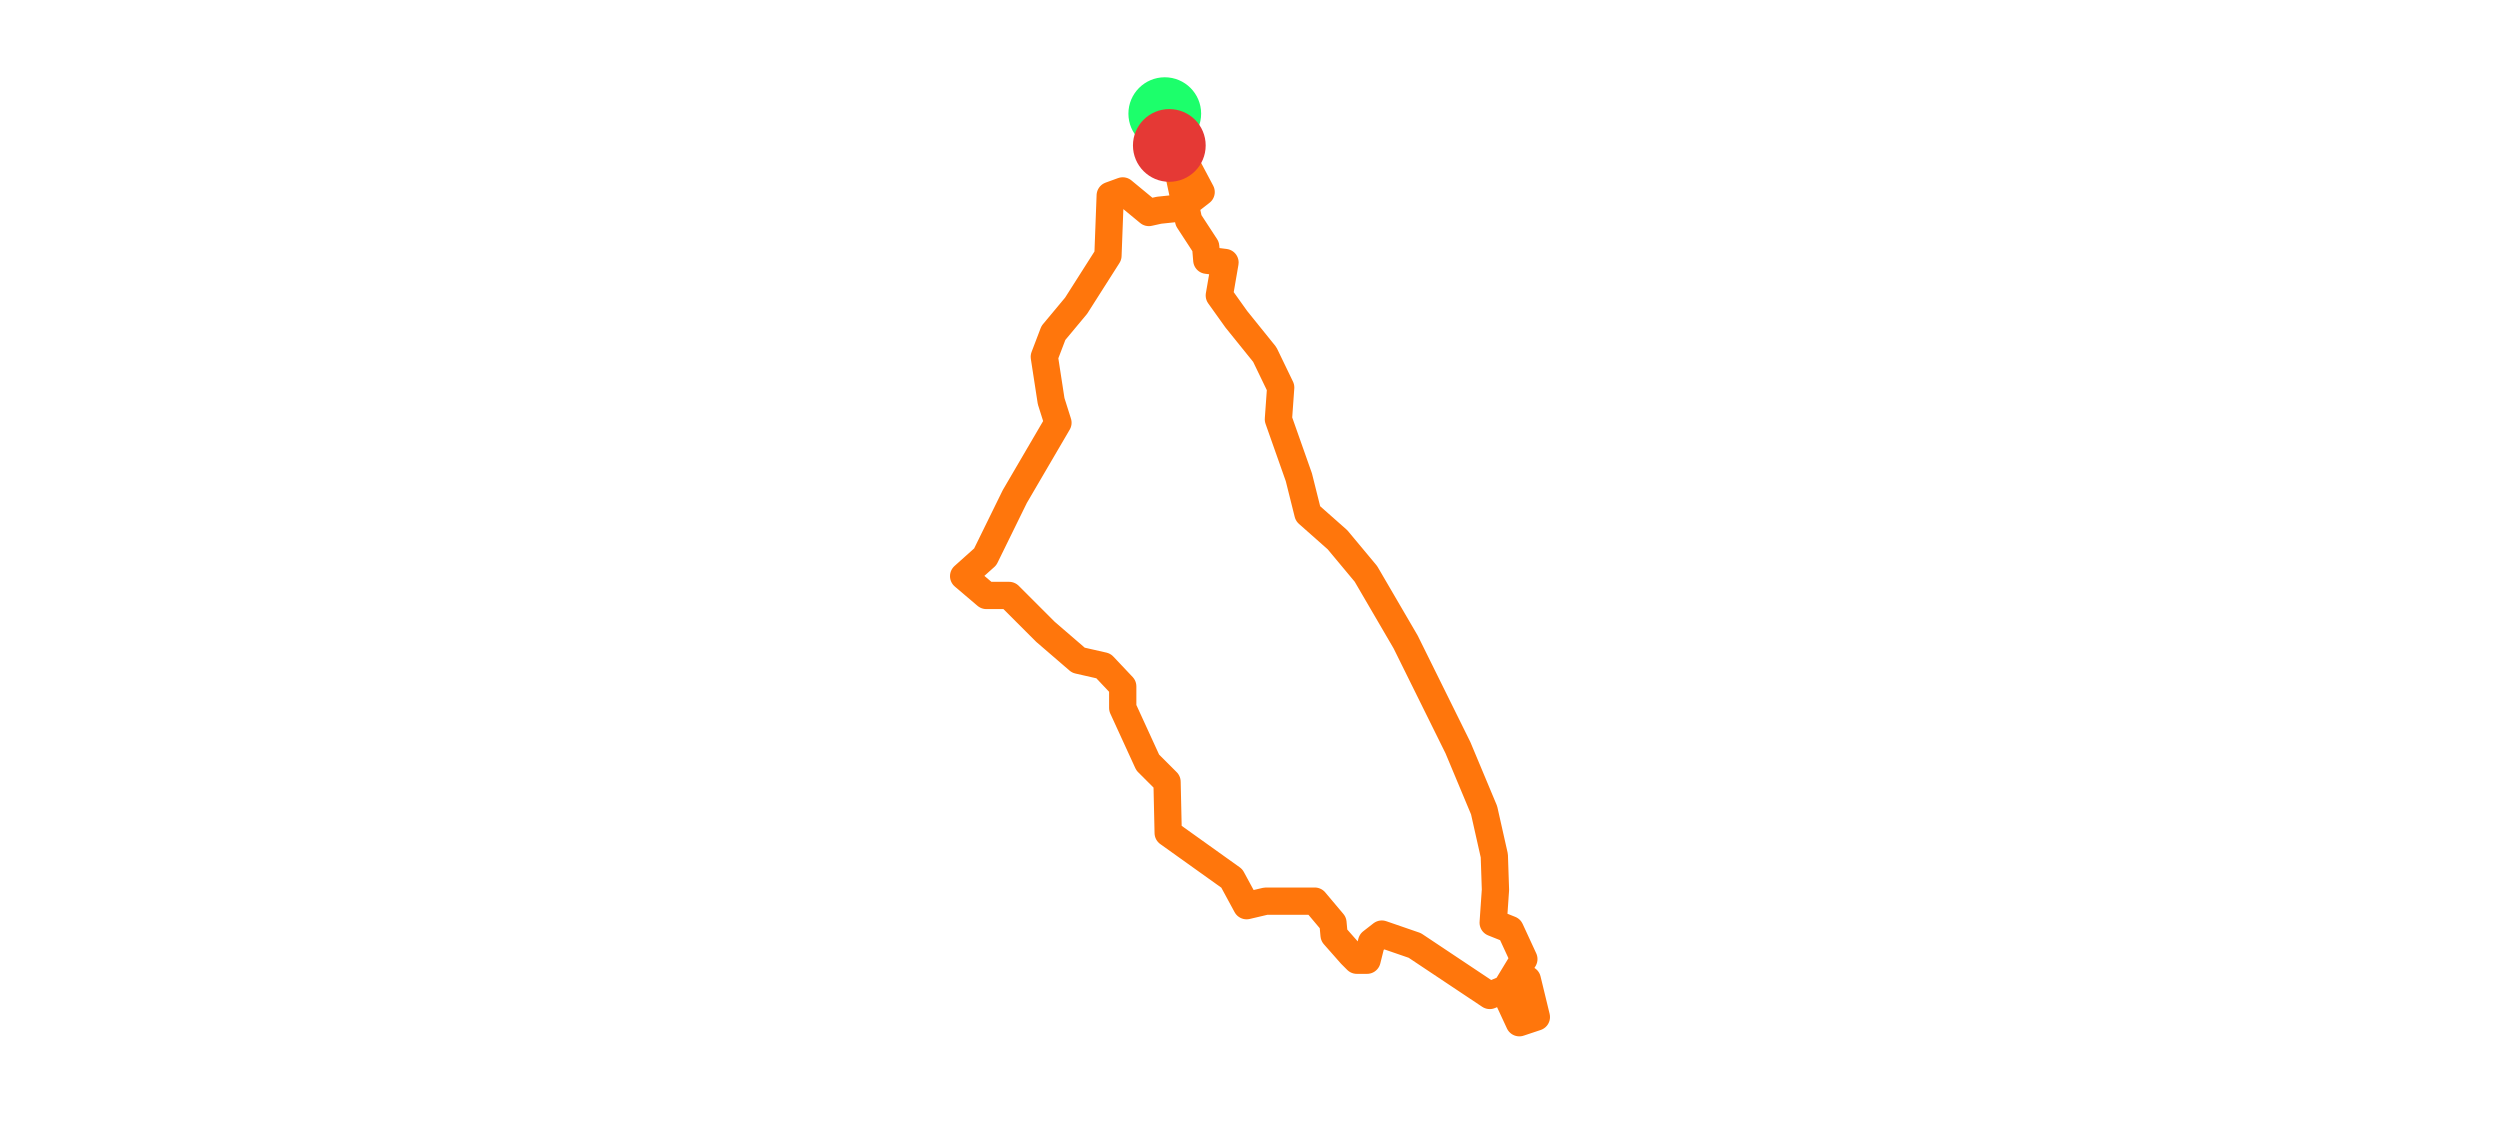
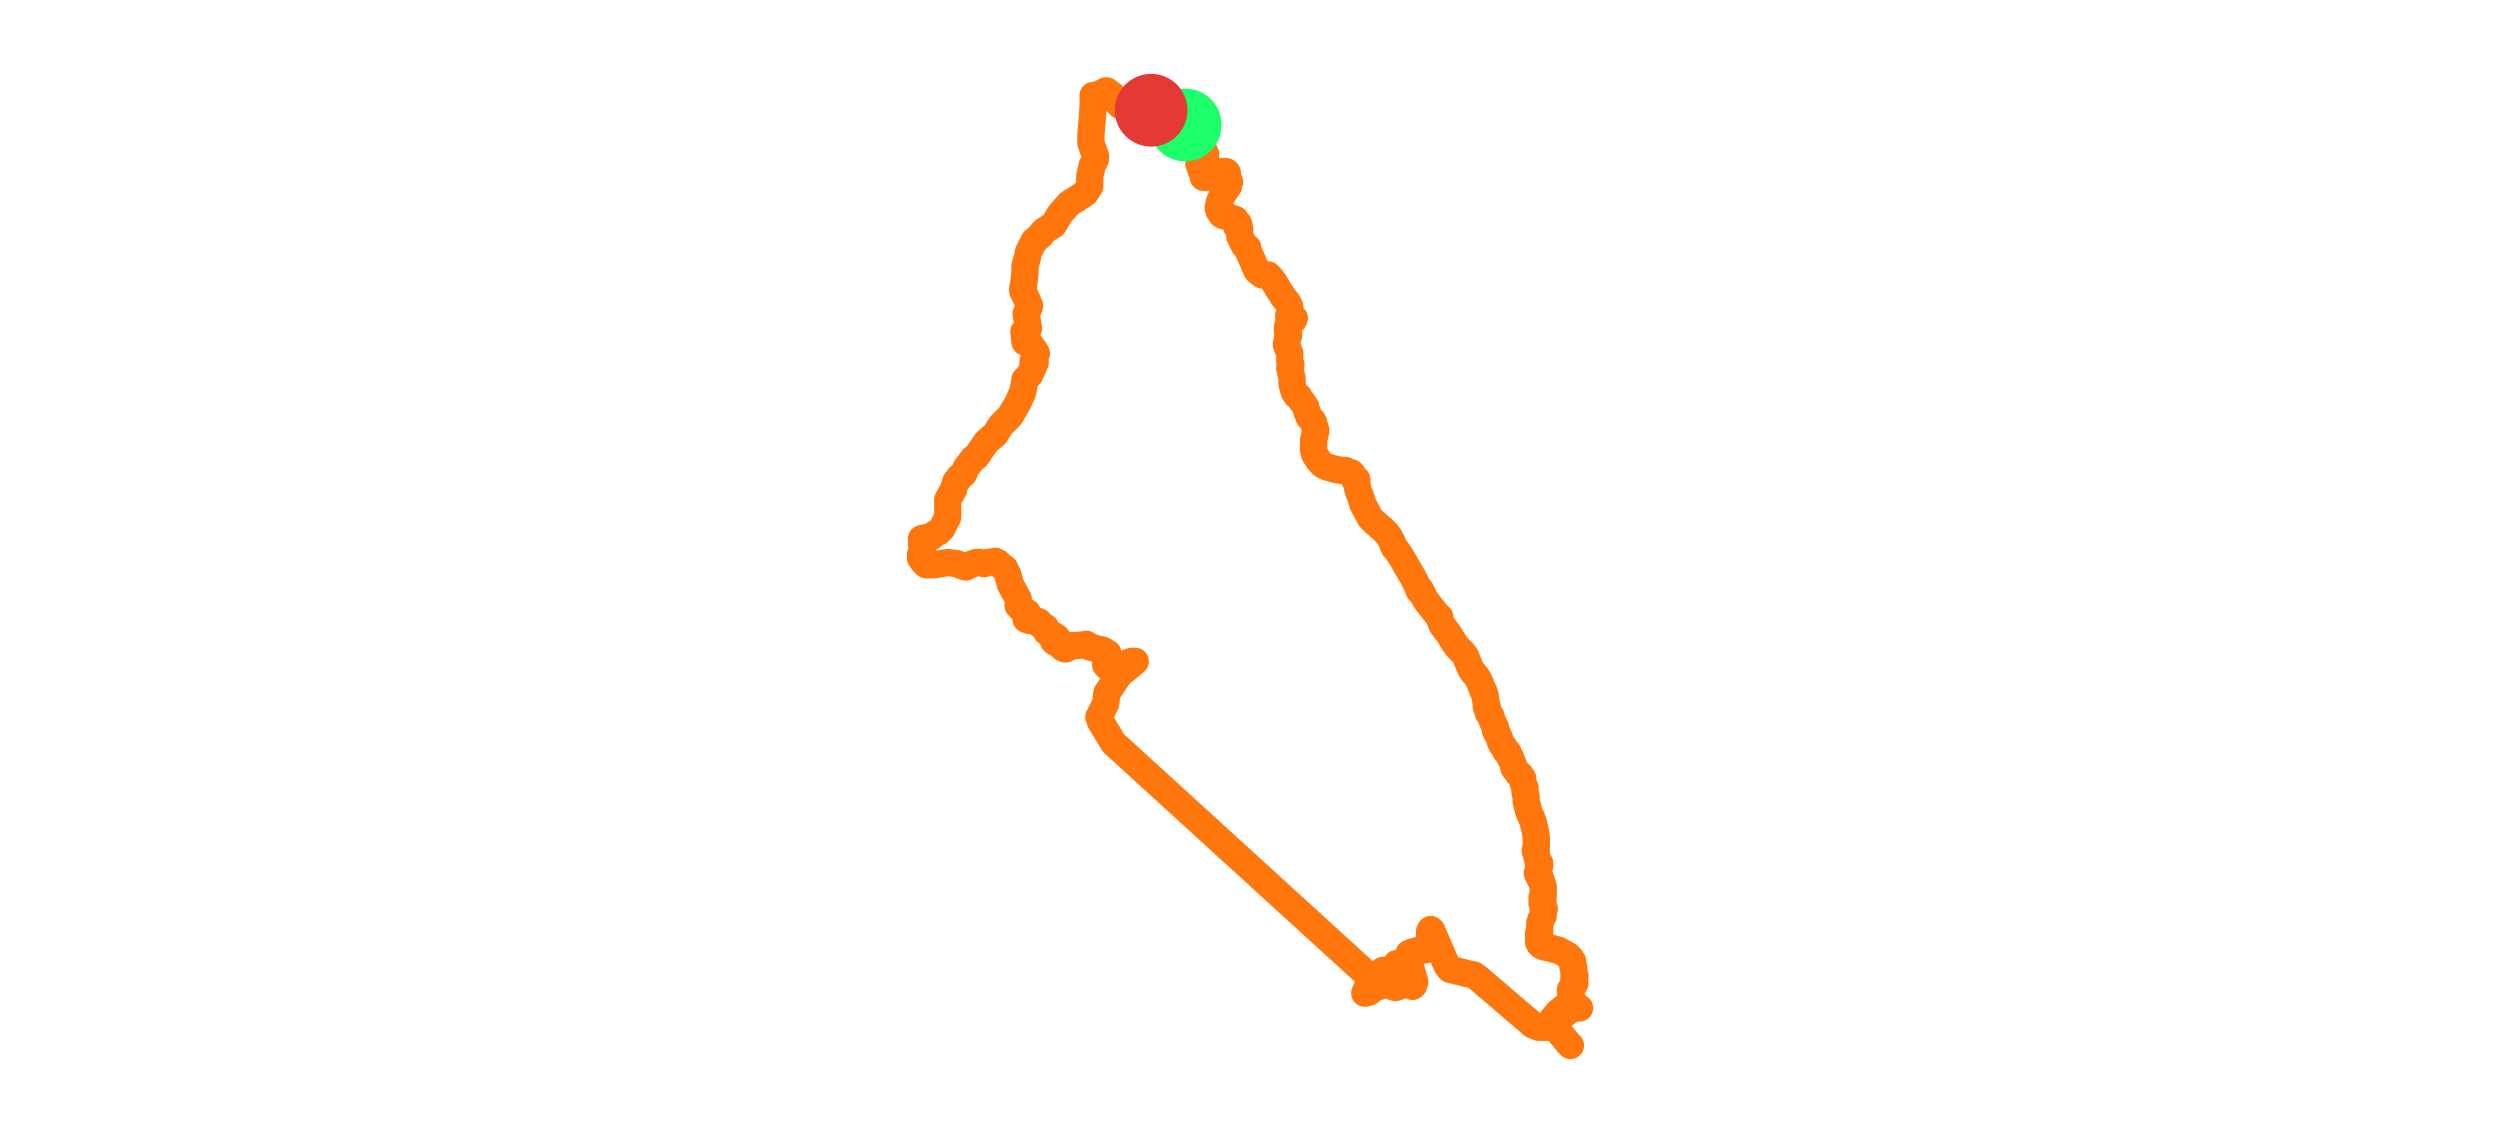
<svg xmlns="http://www.w3.org/2000/svg" width="220" height="100" viewBox="0 0 220 100">
-   <path d="M 102.5 10.0 L 103.3 10.9 L 103.6 14.7 L 104.6 19.4 L 106.1 21.7 L 106.2 22.9 L 107.8 23.1 L 107.3 26.0 L 108.8 28.1 L 111.3 31.2 L 112.7 34.1 L 112.5 36.9 L 114.3 42.0 L 115.1 45.2 L 117.7 47.5 L 120.2 50.5 L 123.7 56.5 L 128.3 65.8 L 130.6 71.3 L 131.5 75.3 L 131.6 78.3 L 131.4 81.2 L 132.9 81.8 L 134.1 84.4 L 132.4 87.2 L 133.7 90.0 L 135.2 89.5 L 134.4 86.2 L 131.1 87.6 L 124.5 83.2 L 121.6 82.2 L 120.7 82.9 L 120.3 84.5 L 119.4 84.5 L 118.9 84.0 L 117.4 82.3 L 117.3 81.2 L 115.7 79.3 L 111.4 79.3 L 109.7 79.7 L 108.4 77.3 L 102.8 73.3 L 102.7 68.8 L 101.0 67.1 L 98.8 62.3 L 98.8 60.4 L 97.1 58.6 L 94.9 58.1 L 92.0 55.6 L 88.8 52.4 L 86.8 52.4 L 84.8 50.7 L 86.7 49.0 L 89.3 43.7 L 93.1 37.2 L 92.5 35.3 L 91.9 31.4 L 92.7 29.3 L 94.7 26.9 L 97.5 22.5 L 97.7 17.2 L 98.8 16.8 L 101.1 18.7 L 102.0 18.5 L 103.9 18.3 L 105.7 16.9 L 103.1 12.0 L 103.0 10.9 L 103.1 10.7 L 102.8 10.8 L 102.9 12.8" fill="none" stroke="#ff6f00" stroke-width="2.4" stroke-linecap="round" stroke-linejoin="round" opacity="0.95" />
-   <circle cx="102.5" cy="10.0" r="3.2" fill="#1cff6b" />
-   <circle cx="102.9" cy="12.8" r="3.2" fill="#e53935" />
+   <path d="M 104.3 11.0 L 105.3 11.9 L 105.5 12.1 L 106.1 13.6 L 106.0 13.9 L 105.5 14.4 L 105.7 15.0 L 105.8 15.0 L 106.1 15.1 L 106.2 15.2 L 106.1 15.2 L 105.9 15.5 L 105.9 15.6 L 106.2 15.6 L 106.6 15.5 L 107.1 15.4 L 107.5 15.1 L 107.7 15.1 L 107.9 15.1 L 108.0 15.2 L 108.0 15.4 L 108.2 16.0 L 108.1 16.2 L 108.1 16.4 L 107.6 17.1 L 107.3 17.8 L 107.2 18.3 L 107.3 18.6 L 107.5 18.9 L 107.7 19.0 L 107.9 19.0 L 108.6 19.3 L 108.7 19.3 L 108.8 19.5 L 108.8 19.7 L 108.8 19.9 L 108.8 19.7 L 108.8 19.5 L 108.9 19.6 L 109.0 19.7 L 109.1 20.2 L 109.1 20.5 L 109.1 20.6 L 109.1 20.8 L 109.5 21.6 L 109.8 21.8 L 109.8 22.0 L 110.3 23.1 L 110.5 23.6 L 110.6 23.8 L 110.7 23.9 L 111.1 24.2 L 111.4 24.2 L 111.6 24.2 L 111.8 24.4 L 112.1 24.8 L 112.4 25.3 L 112.9 26.1 L 113.3 26.6 L 113.5 27.0 L 113.5 27.2 L 113.5 27.5 L 113.4 27.8 L 113.9 28.0 L 113.8 28.2 L 113.7 28.2 L 113.6 28.3 L 113.5 28.5 L 113.4 28.5 L 113.3 28.8 L 113.3 29.1 L 113.3 29.2 L 113.4 29.4 L 113.4 29.5 L 113.3 29.8 L 113.2 30.3 L 113.2 30.3 L 113.5 31.1 L 113.5 31.4 L 113.5 31.8 L 113.6 32.1 L 113.5 32.4 L 113.7 33.3 L 113.7 33.5 L 113.7 33.7 L 113.7 33.8 L 113.8 34.2 L 113.9 34.5 L 114.1 34.8 L 114.3 34.9 L 114.4 35.1 L 114.7 35.5 L 114.9 35.8 L 115.0 36.2 L 115.2 36.7 L 115.5 37.0 L 115.6 37.2 L 115.7 37.6 L 115.8 37.9 L 115.7 38.3 L 115.6 38.7 L 115.6 39.0 L 115.6 39.6 L 115.7 40.0 L 116.1 40.6 L 116.4 40.9 L 116.8 41.1 L 117.5 41.3 L 118.1 41.4 L 118.3 41.4 L 118.4 41.4 L 118.7 41.6 L 118.9 41.6 L 119.0 41.7 L 119.1 41.9 L 119.2 42.2 L 119.3 42.2 L 119.4 42.2 L 119.4 42.6 L 119.5 43.1 L 119.8 43.9 L 119.9 44.3 L 120.6 45.6 L 121.0 46.0 L 121.7 46.6 L 122.1 47.0 L 122.3 47.3 L 122.5 47.7 L 122.7 48.2 L 122.9 48.4 L 123.3 49.0 L 124.4 50.9 L 124.6 51.3 L 124.9 52.0 L 125.0 51.9 L 125.4 52.7 L 125.6 53.0 L 126.0 53.5 L 126.3 53.9 L 126.5 54.1 L 126.7 54.3 L 126.7 54.5 L 126.9 55.0 L 127.5 55.8 L 127.8 56.3 L 128.2 56.9 L 128.5 57.2 L 128.8 57.5 L 129.0 57.8 L 129.1 58.1 L 129.4 58.8 L 129.5 59.0 L 130.0 59.6 L 130.3 60.2 L 130.3 60.2 L 130.3 60.3 L 130.4 60.5 L 130.5 60.7 L 130.5 60.8 L 130.6 60.9 L 130.6 61.0 L 130.7 61.2 L 130.7 61.4 L 130.8 61.9 L 130.8 62.2 L 130.9 62.3 L 130.9 62.5 L 131.0 62.7 L 131.0 62.8 L 131.1 62.9 L 131.2 63.0 L 131.3 63.4 L 131.4 63.6 L 131.5 63.8 L 131.6 64.0 L 131.6 64.3 L 131.7 64.5 L 131.8 64.6 L 132.0 65.1 L 132.0 65.2 L 132.2 65.6 L 132.4 65.8 L 132.5 66.1 L 132.7 66.2 L 132.8 66.5 L 132.9 66.6 L 132.9 66.7 L 133.1 67.1 L 133.2 67.4 L 133.2 67.5 L 133.3 67.7 L 133.5 67.9 L 133.6 68.1 L 133.8 68.2 L 133.9 68.4 L 134.0 68.5 L 134.0 68.7 L 134.1 69.1 L 134.2 69.3 L 134.2 69.4 L 134.2 69.5 L 134.2 69.7 L 134.3 70.1 L 134.3 70.5 L 134.4 70.9 L 134.5 71.3 L 134.6 71.6 L 134.8 72.0 L 134.9 72.3 L 135.1 73.1 L 135.2 73.8 L 135.2 74.4 L 135.1 74.9 L 135.2 75.0 L 135.2 75.2 L 135.3 75.6 L 135.5 76.0 L 135.5 76.1 L 135.5 76.2 L 135.4 76.2 L 135.4 76.4 L 135.4 76.5 L 135.4 76.6 L 135.4 76.7 L 135.3 76.8 L 135.3 76.9 L 135.5 77.1 L 135.5 77.3 L 135.6 77.4 L 135.6 77.5 L 135.7 77.7 L 135.8 78.0 L 135.8 78.2 L 135.8 78.4 L 135.8 78.5 L 135.8 78.7 L 135.8 78.8 L 135.8 78.9 L 135.7 79.0 L 135.7 79.1 L 135.7 79.2 L 135.7 79.3 L 135.7 79.5 L 135.8 79.6 L 135.8 79.7 L 135.8 79.8 L 135.8 80.0 L 135.9 80.0 L 135.8 80.1 L 135.8 80.2 L 135.8 80.3 L 135.8 80.6 L 135.6 80.9 L 135.6 81.0 L 135.5 81.2 L 135.5 81.4 L 135.5 81.5 L 135.5 81.6 L 135.5 81.7 L 135.5 81.9 L 135.5 82.0 L 135.4 82.1 L 135.4 82.4 L 135.4 82.6 L 135.4 82.7 L 135.4 82.9 L 135.5 83.1 L 135.6 83.2 L 135.8 83.3 L 136.2 83.4 L 136.4 83.4 L 136.6 83.5 L 137.1 83.6 L 137.3 83.7 L 138.0 84.1 L 138.2 84.3 L 138.3 84.5 L 138.4 84.6 L 138.4 85.0 L 138.5 85.2 L 138.5 85.3 L 138.5 85.6 L 138.6 85.9 L 138.5 86.0 L 138.6 86.5 L 138.5 86.7 L 138.4 86.9 L 138.3 86.9 L 138.2 87.1 L 138.2 87.3 L 138.3 87.8 L 138.4 88.0 L 138.1 88.3 L 137.6 88.7 L 137.1 89.1 L 136.6 89.7 L 136.4 90.1 L 136.4 90.1 L 136.6 90.2 L 136.7 90.2 L 138.0 91.8 L 138.2 92.0 L 138.0 91.8 L 136.7 90.2 L 137.5 89.4 L 138.1 88.9 L 138.7 88.7 L 138.8 88.6 L 139.0 88.7 L 138.8 88.6 L 138.7 88.7 L 138.1 88.9 L 137.5 89.4 L 136.7 90.2 L 136.6 90.2 L 136.4 90.1 L 136.4 90.4 L 136.1 90.4 L 135.9 90.4 L 135.4 90.4 L 134.9 90.2 L 130.0 86.0 L 129.7 85.8 L 129.2 85.7 L 128.4 85.5 L 127.6 85.3 L 127.5 85.2 L 127.3 84.9 L 126.0 81.9 L 125.9 81.8 L 125.8 82.0 L 125.8 82.2 L 126.0 82.8 L 126.0 83.1 L 125.9 83.4 L 125.6 83.5 L 125.4 83.6 L 124.9 83.6 L 124.6 83.7 L 124.2 83.8 L 124.0 83.9 L 124.0 84.0 L 124.1 85.0 L 124.5 86.4 L 124.4 86.7 L 124.3 86.8 L 124.1 86.7 L 123.9 86.2 L 123.5 85.7 L 123.1 85.2 L 123.0 84.8 L 122.9 84.8 L 122.8 85.0 L 122.9 85.9 L 123.1 86.3 L 123.1 86.8 L 122.8 86.9 L 122.5 86.8 L 122.3 86.6 L 122.1 86.1 L 122.1 85.5 L 122.0 85.4 L 121.7 85.4 L 121.6 85.6 L 121.5 86.2 L 121.5 86.6 L 121.4 86.8 L 121.1 86.9 L 120.9 86.8 L 120.8 86.9 L 120.7 87.0 L 120.5 87.3 L 120.1 87.4 L 120.3 86.9 L 120.4 86.7 L 120.8 86.4 L 120.8 86.3 L 120.8 86.2 L 98.0 65.4 L 96.9 63.6 L 96.8 63.4 L 96.8 63.2 L 96.7 63.1 L 97.3 61.9 L 97.4 61.0 L 98.6 59.2 L 98.8 59.1 L 99.2 58.8 L 99.3 58.7 L 99.9 58.2 L 99.9 58.2 L 99.6 58.2 L 99.4 58.3 L 99.3 58.3 L 98.8 58.5 L 98.0 58.7 L 97.8 58.7 L 97.6 58.7 L 97.5 58.7 L 97.3 58.5 L 97.3 58.4 L 97.4 58.1 L 97.5 57.6 L 97.5 57.5 L 97.2 57.4 L 97.2 57.3 L 97.0 57.2 L 96.5 57.1 L 96.2 57.0 L 95.8 56.9 L 95.7 56.8 L 95.6 56.7 L 95.6 56.7 L 94.9 56.8 L 94.3 56.8 L 94.0 57.0 L 93.9 56.9 L 93.8 57.0 L 93.8 57.1 L 93.7 57.1 L 93.7 57.0 L 93.6 56.9 L 93.5 57.0 L 93.5 56.9 L 93.5 56.8 L 93.5 56.8 L 93.4 56.8 L 93.3 56.8 L 93.1 56.6 L 93.0 56.5 L 92.9 56.4 L 92.8 56.5 L 92.7 56.4 L 92.8 56.3 L 92.8 56.2 L 93.0 56.2 L 93.0 56.1 L 92.7 55.9 L 92.4 55.8 L 92.1 55.6 L 92.1 55.5 L 92.0 55.2 L 91.9 55.2 L 91.8 55.1 L 91.6 55.0 L 91.5 54.8 L 91.5 54.8 L 91.4 54.7 L 91.1 54.7 L 90.9 54.6 L 90.6 54.6 L 90.3 54.5 L 90.6 54.4 L 90.6 54.2 L 90.4 54.1 L 90.4 53.9 L 90.2 53.9 L 89.6 53.3 L 89.6 53.1 L 89.6 52.7 L 88.9 51.4 L 88.7 50.6 L 88.4 50.0 L 88.1 49.8 L 87.9 49.6 L 87.8 49.5 L 87.6 49.4 L 86.9 49.5 L 86.6 49.6 L 86.2 49.5 L 85.9 49.5 L 85.6 49.6 L 85.2 49.8 L 85.0 49.9 L 84.7 49.8 L 84.2 49.6 L 83.4 49.5 L 82.2 49.7 L 81.9 49.7 L 81.5 49.7 L 81.3 49.5 L 81.0 49.1 L 81.0 48.8 L 81.2 48.4 L 81.2 48.0 L 81.1 47.9 L 81.1 47.7 L 81.1 47.4 L 82.0 47.2 L 82.1 47.1 L 82.4 46.9 L 82.6 46.8 L 82.9 46.5 L 83.1 46.1 L 83.4 45.5 L 83.4 44.5 L 83.4 44.0 L 83.6 43.6 L 83.9 43.1 L 84.1 42.4 L 84.3 42.2 L 84.4 42.0 L 84.8 41.7 L 85.0 41.2 L 85.6 40.4 L 85.7 40.3 L 85.9 40.2 L 86.8 38.9 L 87.6 38.2 L 87.9 37.7 L 88.1 37.4 L 88.7 36.8 L 88.9 36.6 L 89.6 35.4 L 90.0 34.5 L 90.1 34.0 L 90.2 33.4 L 90.4 33.2 L 90.6 33.0 L 91.1 31.9 L 90.9 31.9 L 91.0 31.4 L 91.2 31.1 L 91.1 30.9 L 90.5 30.1 L 90.2 30.1 L 90.1 29.2 L 90.5 28.9 L 90.3 27.6 L 90.5 27.2 L 90.6 26.9 L 90.3 26.2 L 90.0 25.6 L 90.0 25.4 L 90.1 24.9 L 90.2 24.0 L 90.2 23.4 L 90.4 22.7 L 90.5 22.2 L 91.0 21.2 L 91.6 20.7 L 91.7 20.5 L 91.9 20.3 L 92.2 20.1 L 92.7 19.8 L 93.3 18.8 L 94.1 17.9 L 94.9 17.4 L 95.5 17.0 L 95.9 16.4 L 95.9 15.5 L 96.1 14.6 L 96.2 14.4 L 96.4 14.0 L 96.4 13.7 L 96.0 12.6 L 96.0 11.9 L 96.1 10.7 L 96.2 9.2 L 96.2 8.4 L 96.3 8.4 L 96.4 8.5 L 96.6 8.4 L 96.8 8.3 L 96.9 8.2 L 97.0 8.3 L 97.1 8.4 L 97.1 8.5 L 97.1 8.6 L 97.2 8.6 L 97.3 8.5 L 97.2 8.4 L 97.3 8.2 L 97.4 8.1 L 97.3 8.0 L 97.4 8.0 L 97.5 8.1 L 97.6 8.3 L 97.7 8.3 L 97.8 8.3 L 97.9 8.4 L 98.0 8.6 L 98.1 8.7 L 98.2 8.9 L 98.5 9.2 L 98.6 9.3 L 98.7 8.9 L 98.8 8.9 L 98.9 9.0 L 99.0 9.1 L 99.1 9.1 L 99.4 9.4 L 99.5 9.5 L 99.5 9.5 L 99.7 9.6 L 99.9 9.8 L 100.0 10.1 L 100.1 10.1 L 100.7 10.1 L 100.7 10.2 L 100.7 10.3 L 100.7 10.3 L 100.8 10.4 L 100.9 10.3 L 101.0 10.0 L 101.3 9.7" fill="none" stroke="#ff6f00" stroke-width="2.4" stroke-linecap="round" stroke-linejoin="round" opacity="0.95" />
+   <circle cx="104.3" cy="11.0" r="3.2" fill="#1cff6b" />
+   <circle cx="101.3" cy="9.7" r="3.2" fill="#e53935" />
</svg>
